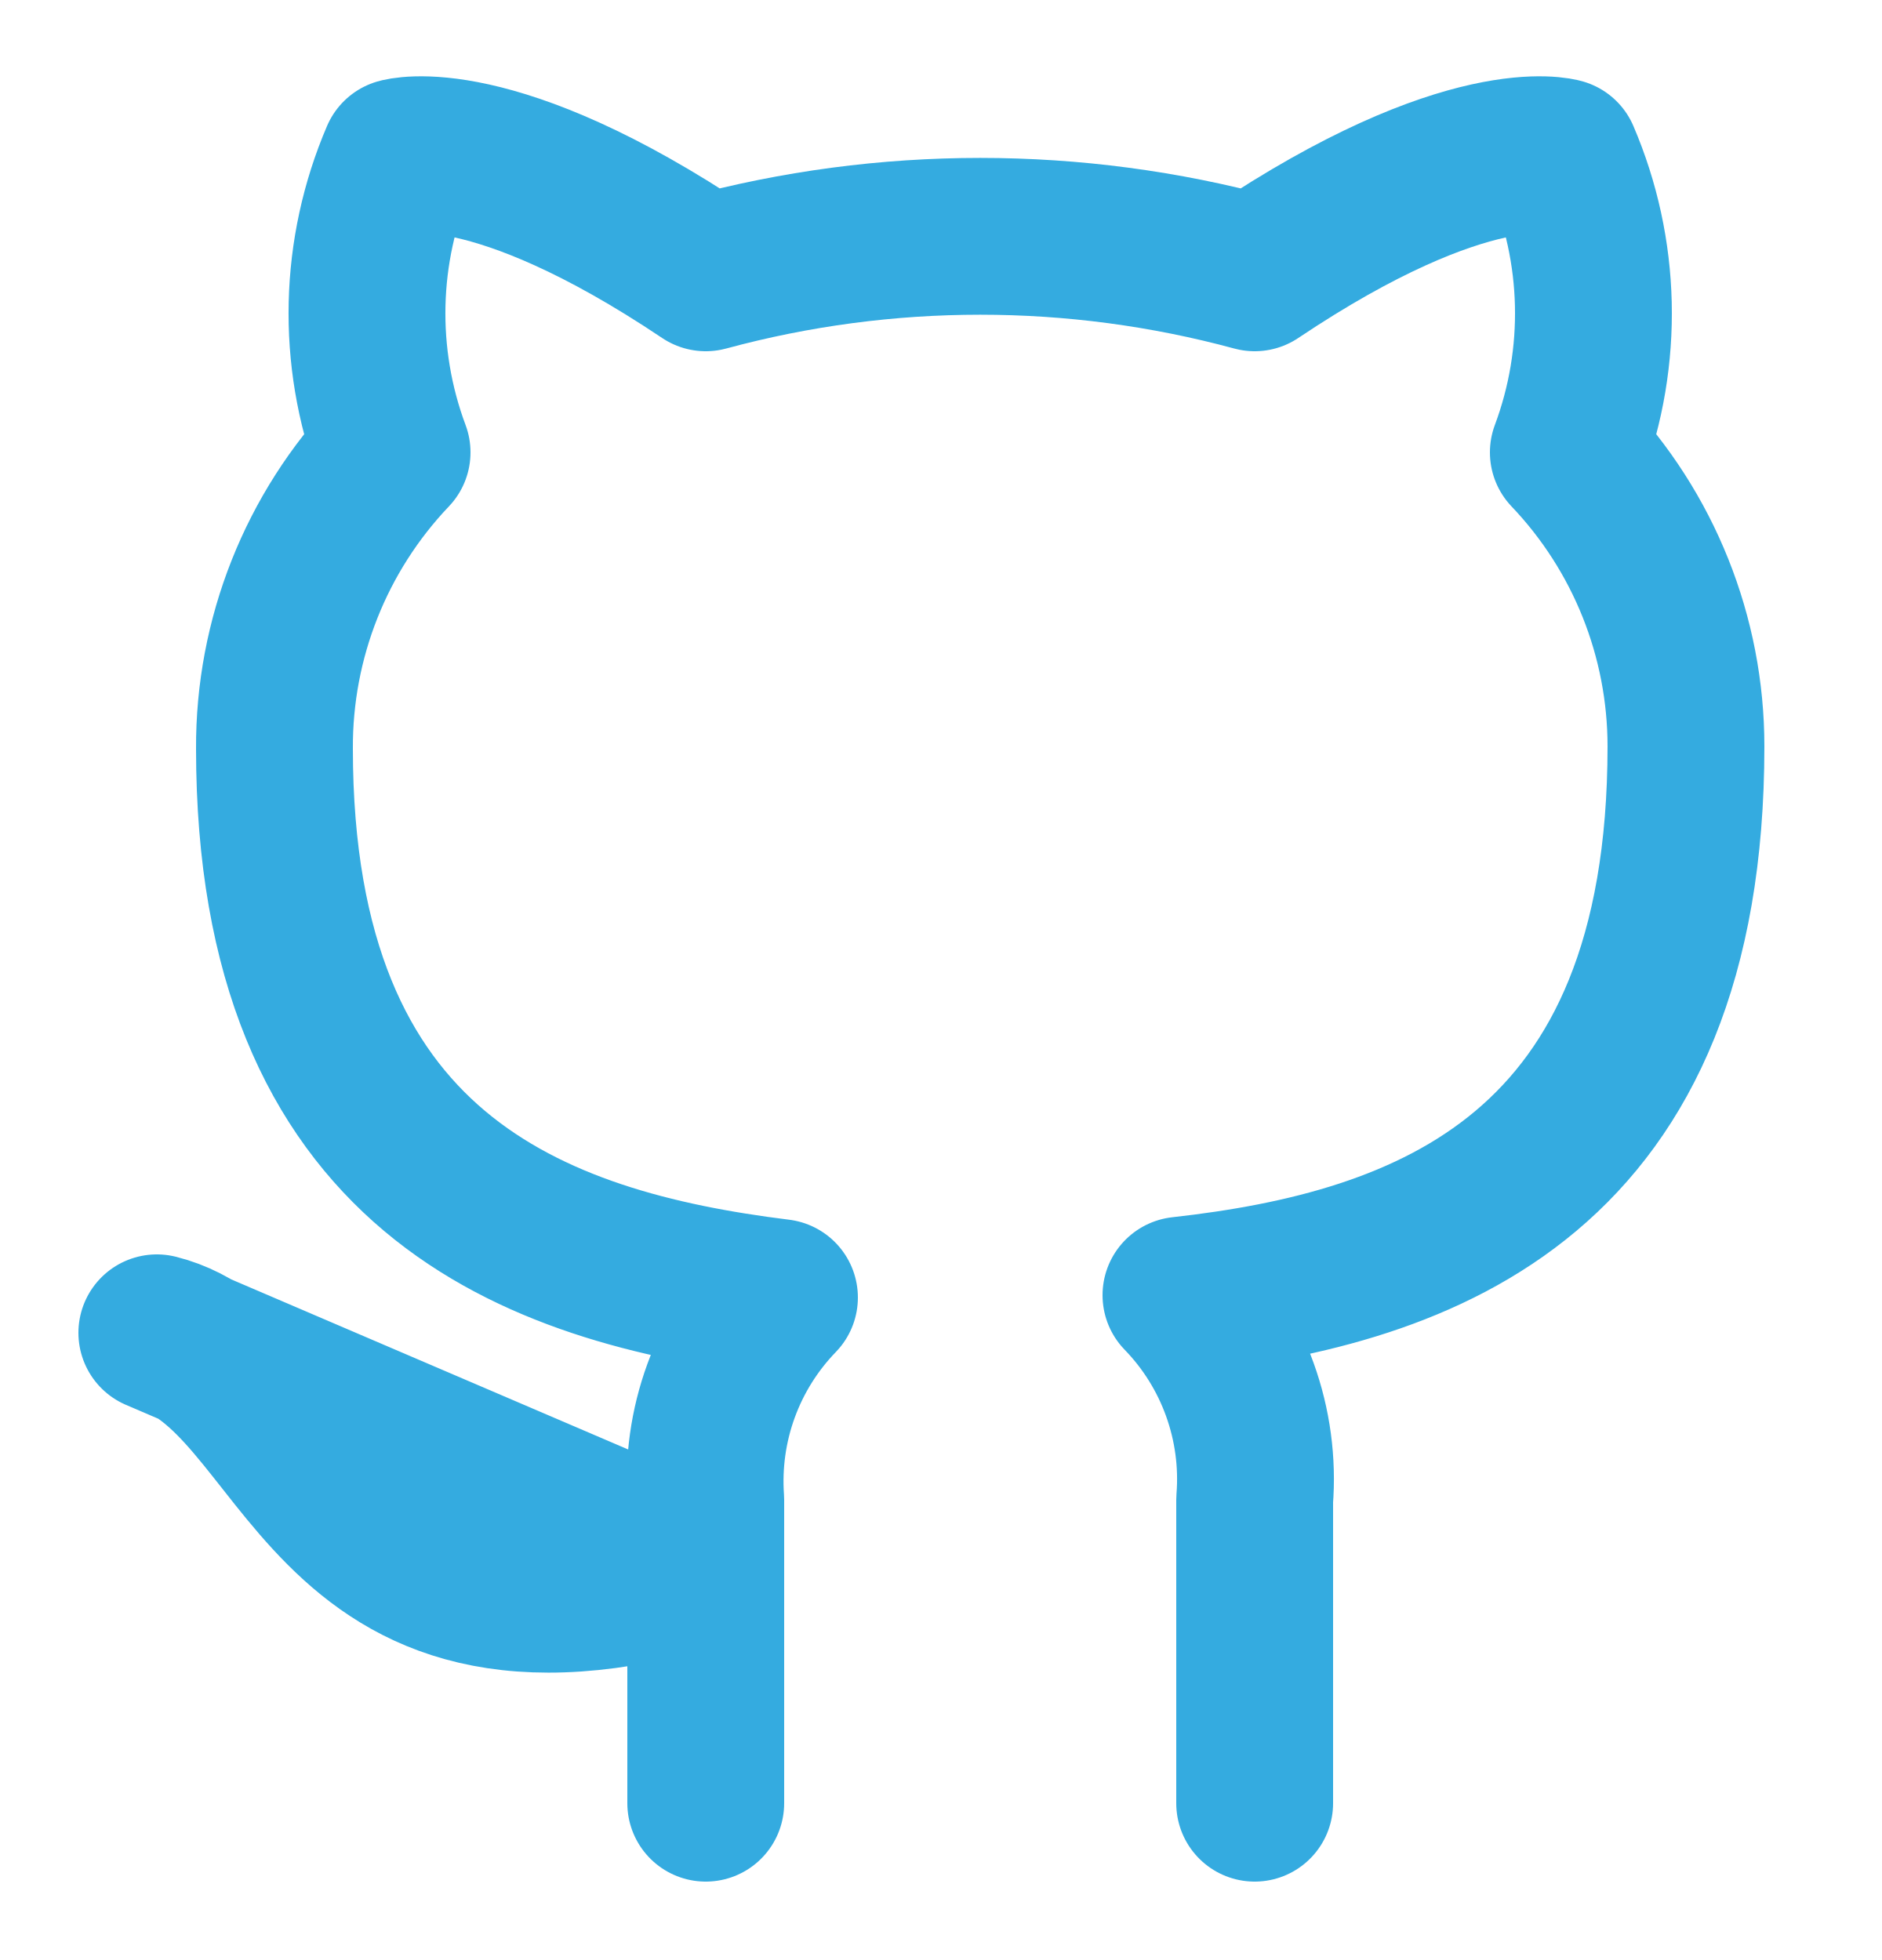
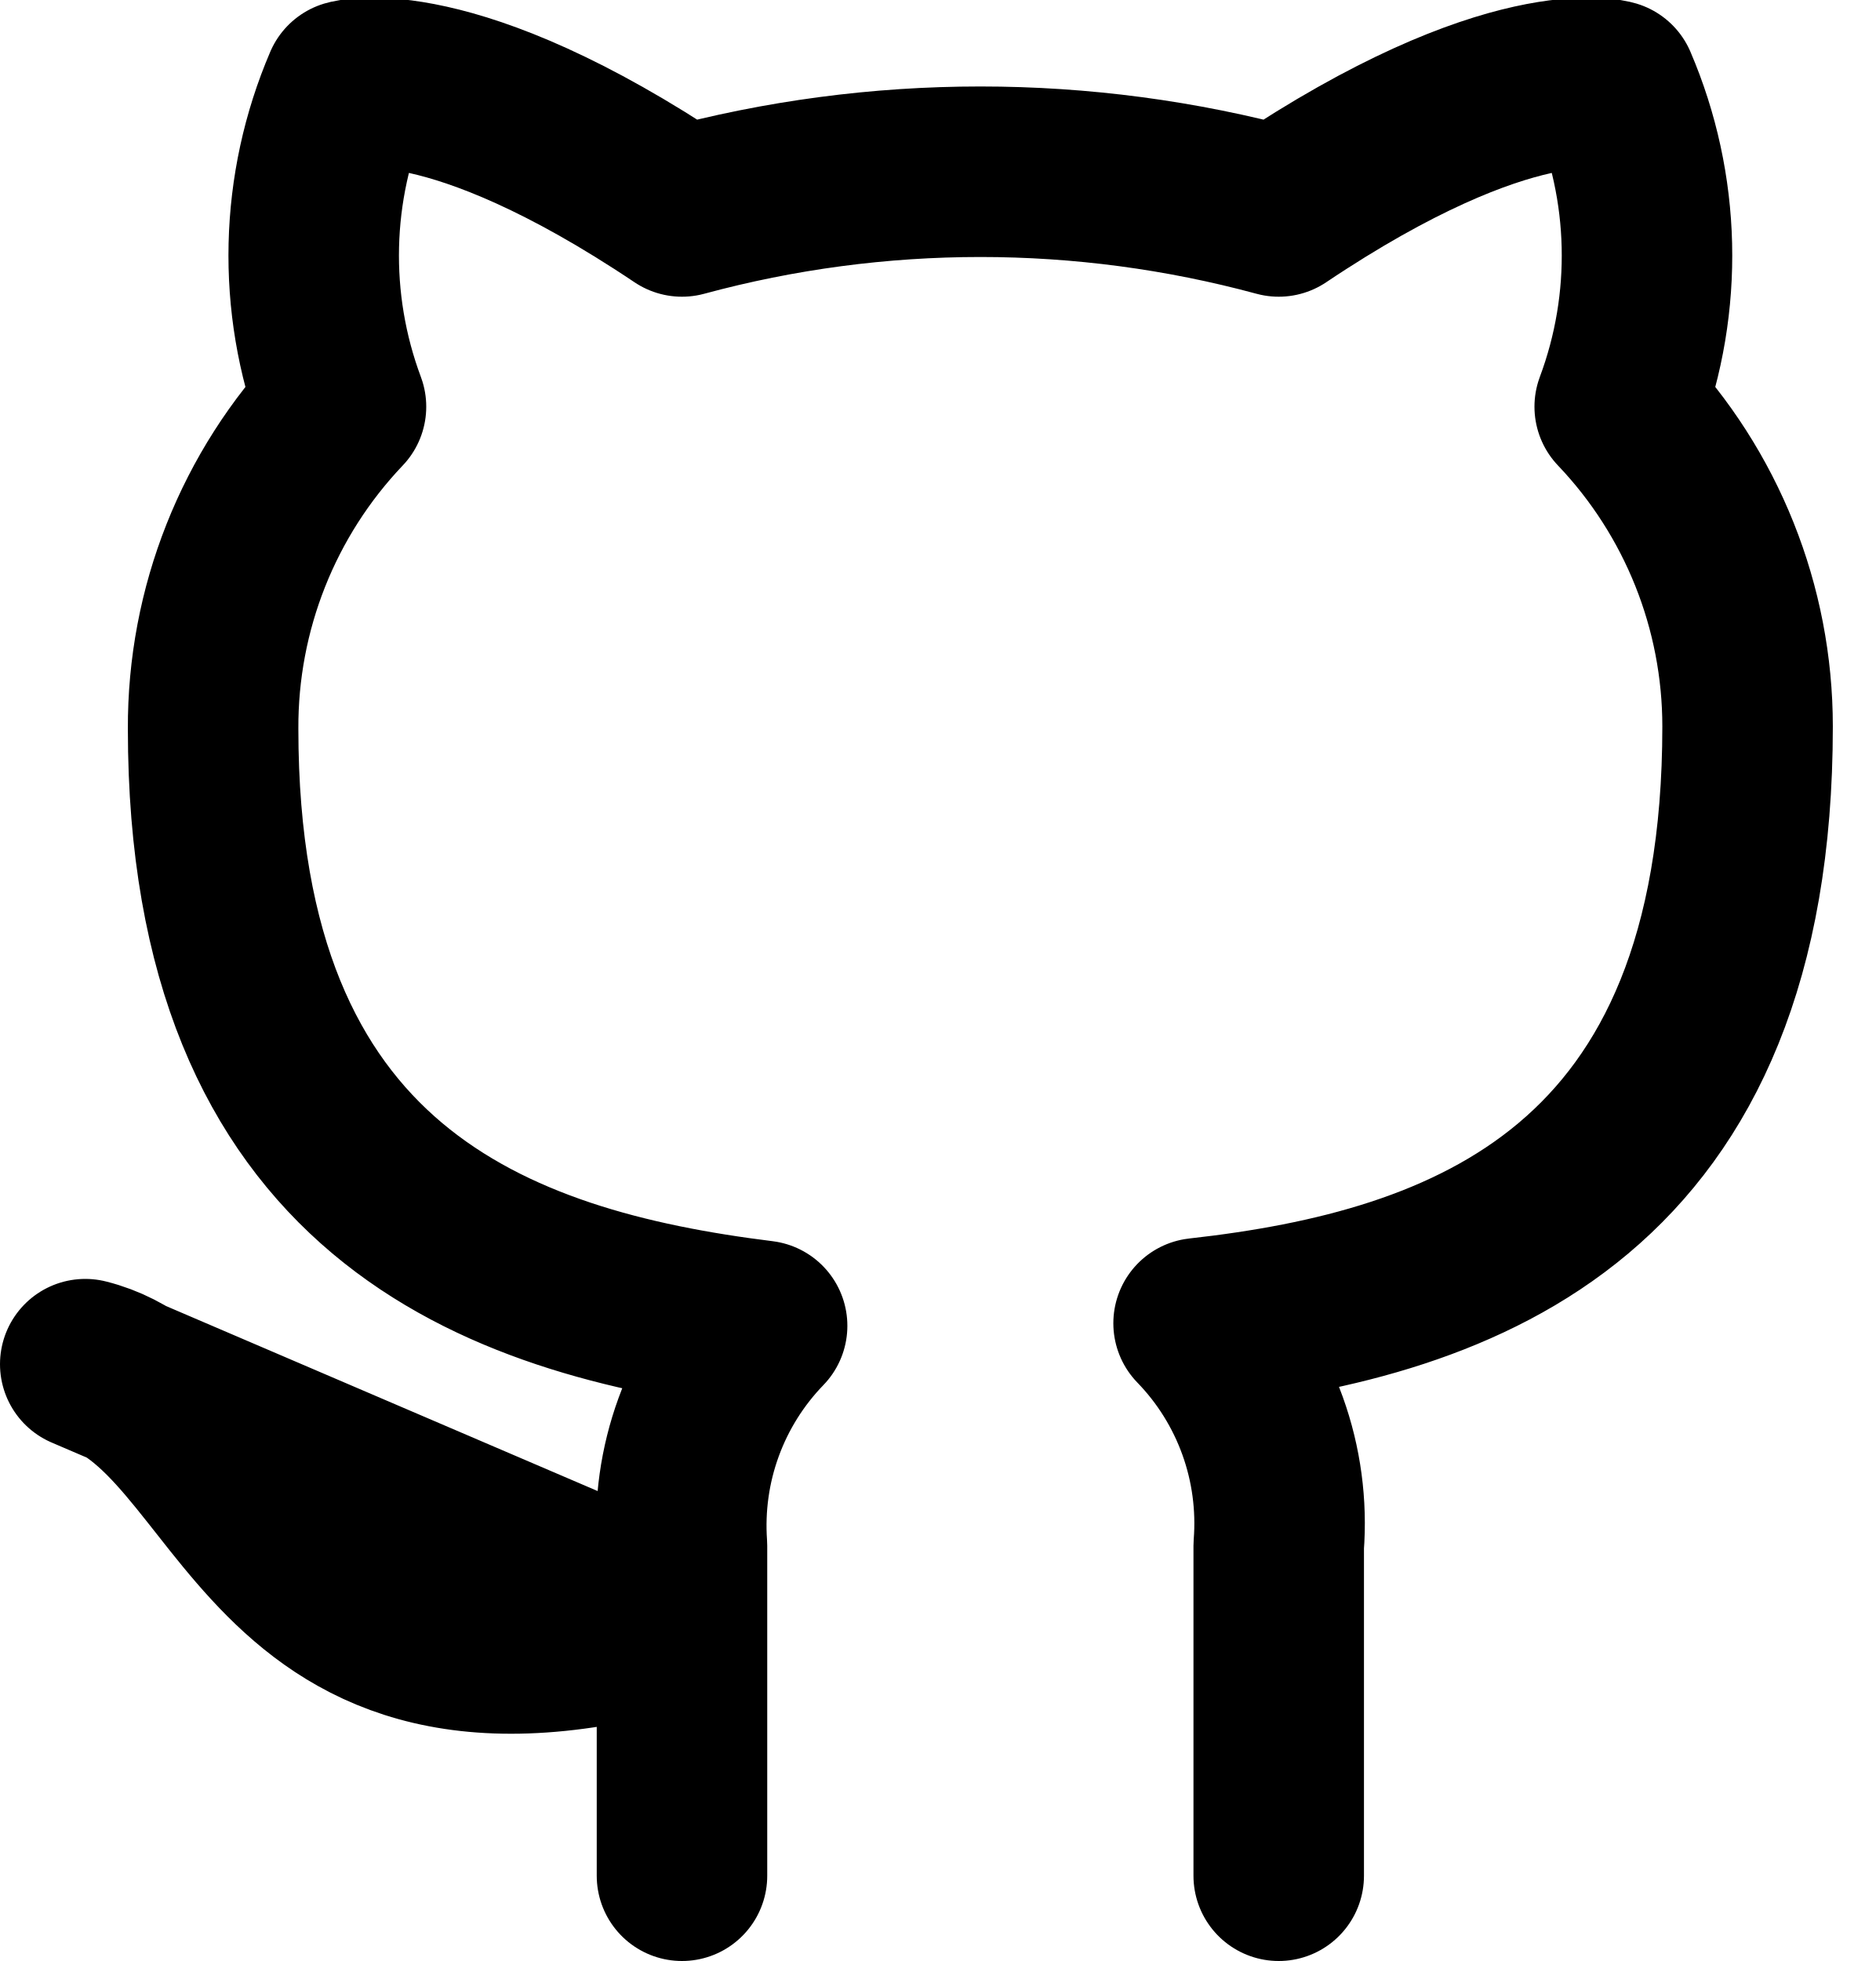
- <svg xmlns="http://www.w3.org/2000/svg" width="24" height="25" viewBox="0 0 24 25" fill="none">
-   <path d="M16 23V19.13C16.038 18.653 15.973 18.174 15.811 17.724C15.649 17.274 15.393 16.863 15.06 16.52C18.2 16.17 21.5 14.98 21.5 9.52C21.5 8.124 20.963 6.781 20 5.77C20.456 4.549 20.424 3.198 19.91 2C19.91 2 18.73 1.65 16 3.48C13.708 2.859 11.292 2.859 9 3.48C6.27 1.65 5.09 2 5.09 2C4.576 3.198 4.544 4.549 5 5.77C4.03 6.789 3.493 8.143 3.5 9.55C3.5 14.97 6.8 16.16 9.94 16.55C9.611 16.89 9.357 17.295 9.195 17.74C9.033 18.184 8.967 18.658 9 19.13V23M9 20C4 21.5 4 17.5 2 17L9 20Z" stroke="#34ABE0" stroke-width="2" stroke-linecap="round" stroke-linejoin="round" />
+ <svg xmlns="http://www.w3.org/2000/svg" width="22" height="23" viewBox="0 0 22 23" fill="none">
+   <path d="M15 22V18.13C15.037 17.653 14.973 17.174 14.811 16.724C14.649 16.274 14.393 15.863 14.06 15.52C17.2 15.17 20.5 13.98 20.5 8.52C20.5 7.124 19.963 5.781 19 4.77C19.456 3.549 19.424 2.198 18.91 1C18.91 1 17.73 0.65 15 2.48C12.708 1.859 10.292 1.859 8 2.48C5.27 0.65 4.09 1 4.09 1C3.576 2.198 3.544 3.549 4 4.77C3.03 5.789 2.493 7.143 2.5 8.55C2.5 13.97 5.8 15.16 8.94 15.55C8.611 15.89 8.357 16.295 8.195 16.74C8.033 17.184 7.967 17.658 8 18.13V22M8 19C3 20.5 3 16.5 1 16L8 19Z" stroke="black" stroke-width="2" stroke-linecap="round" stroke-linejoin="round" />
</svg>
